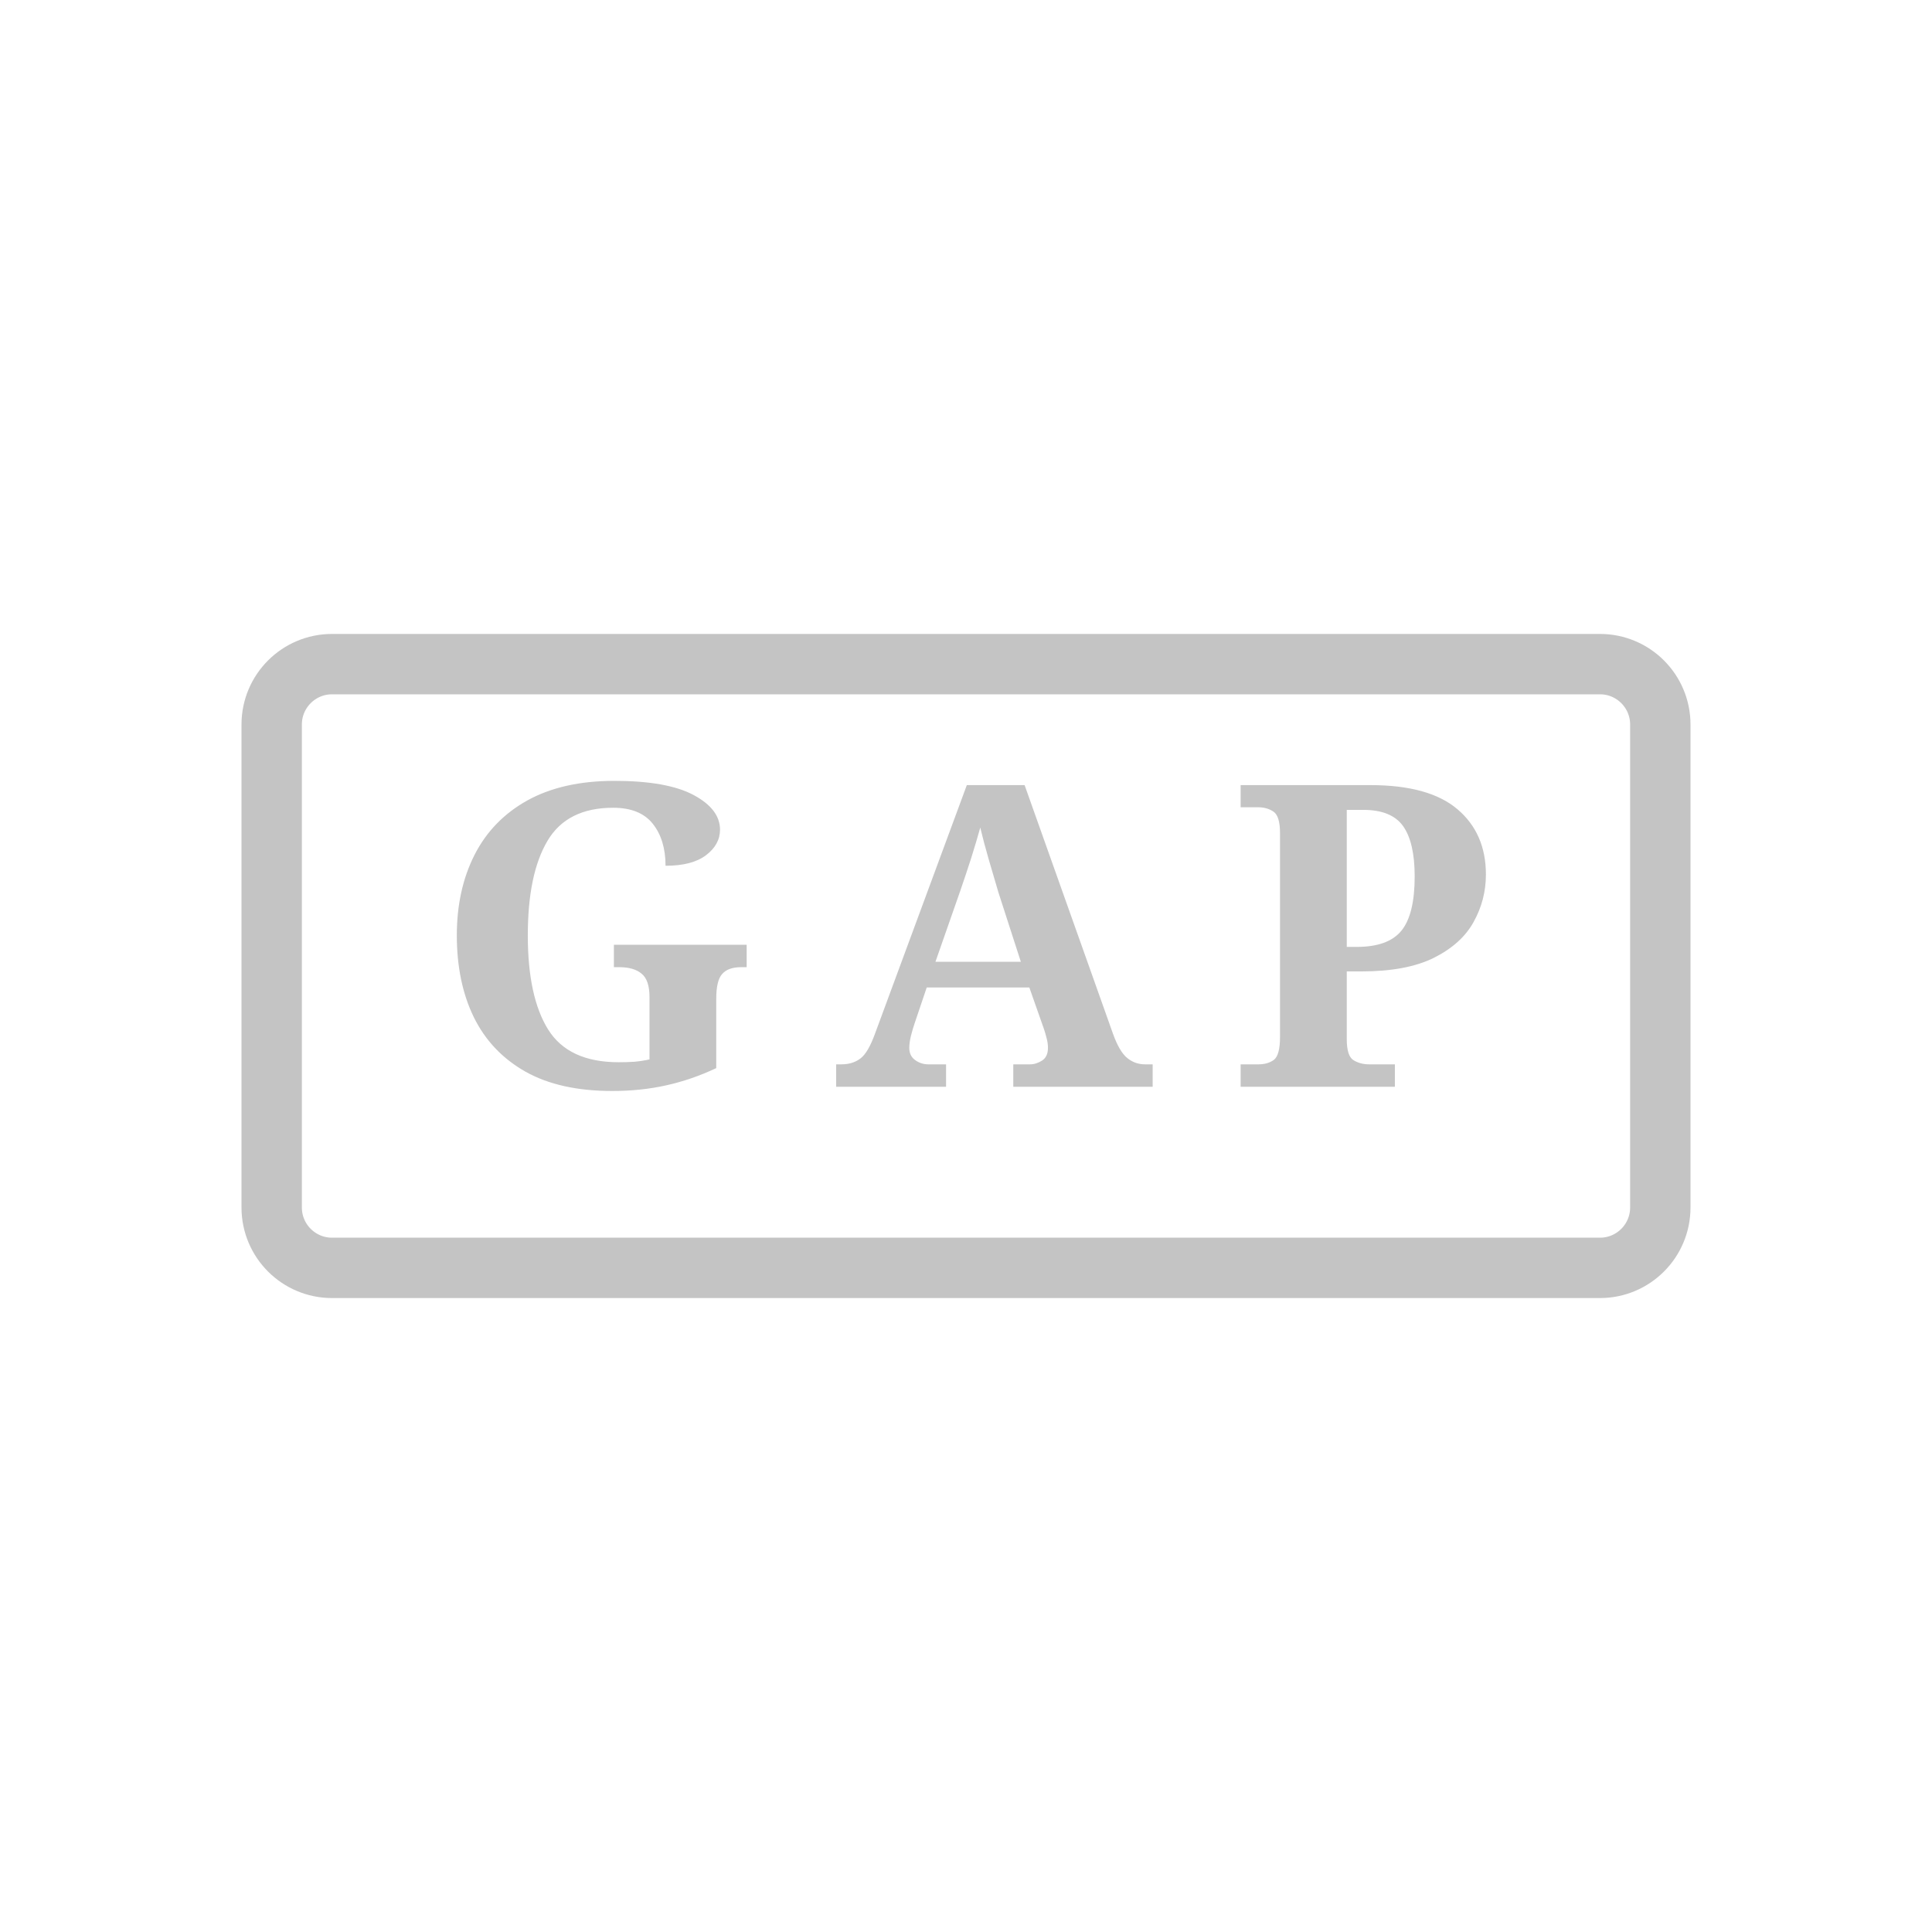
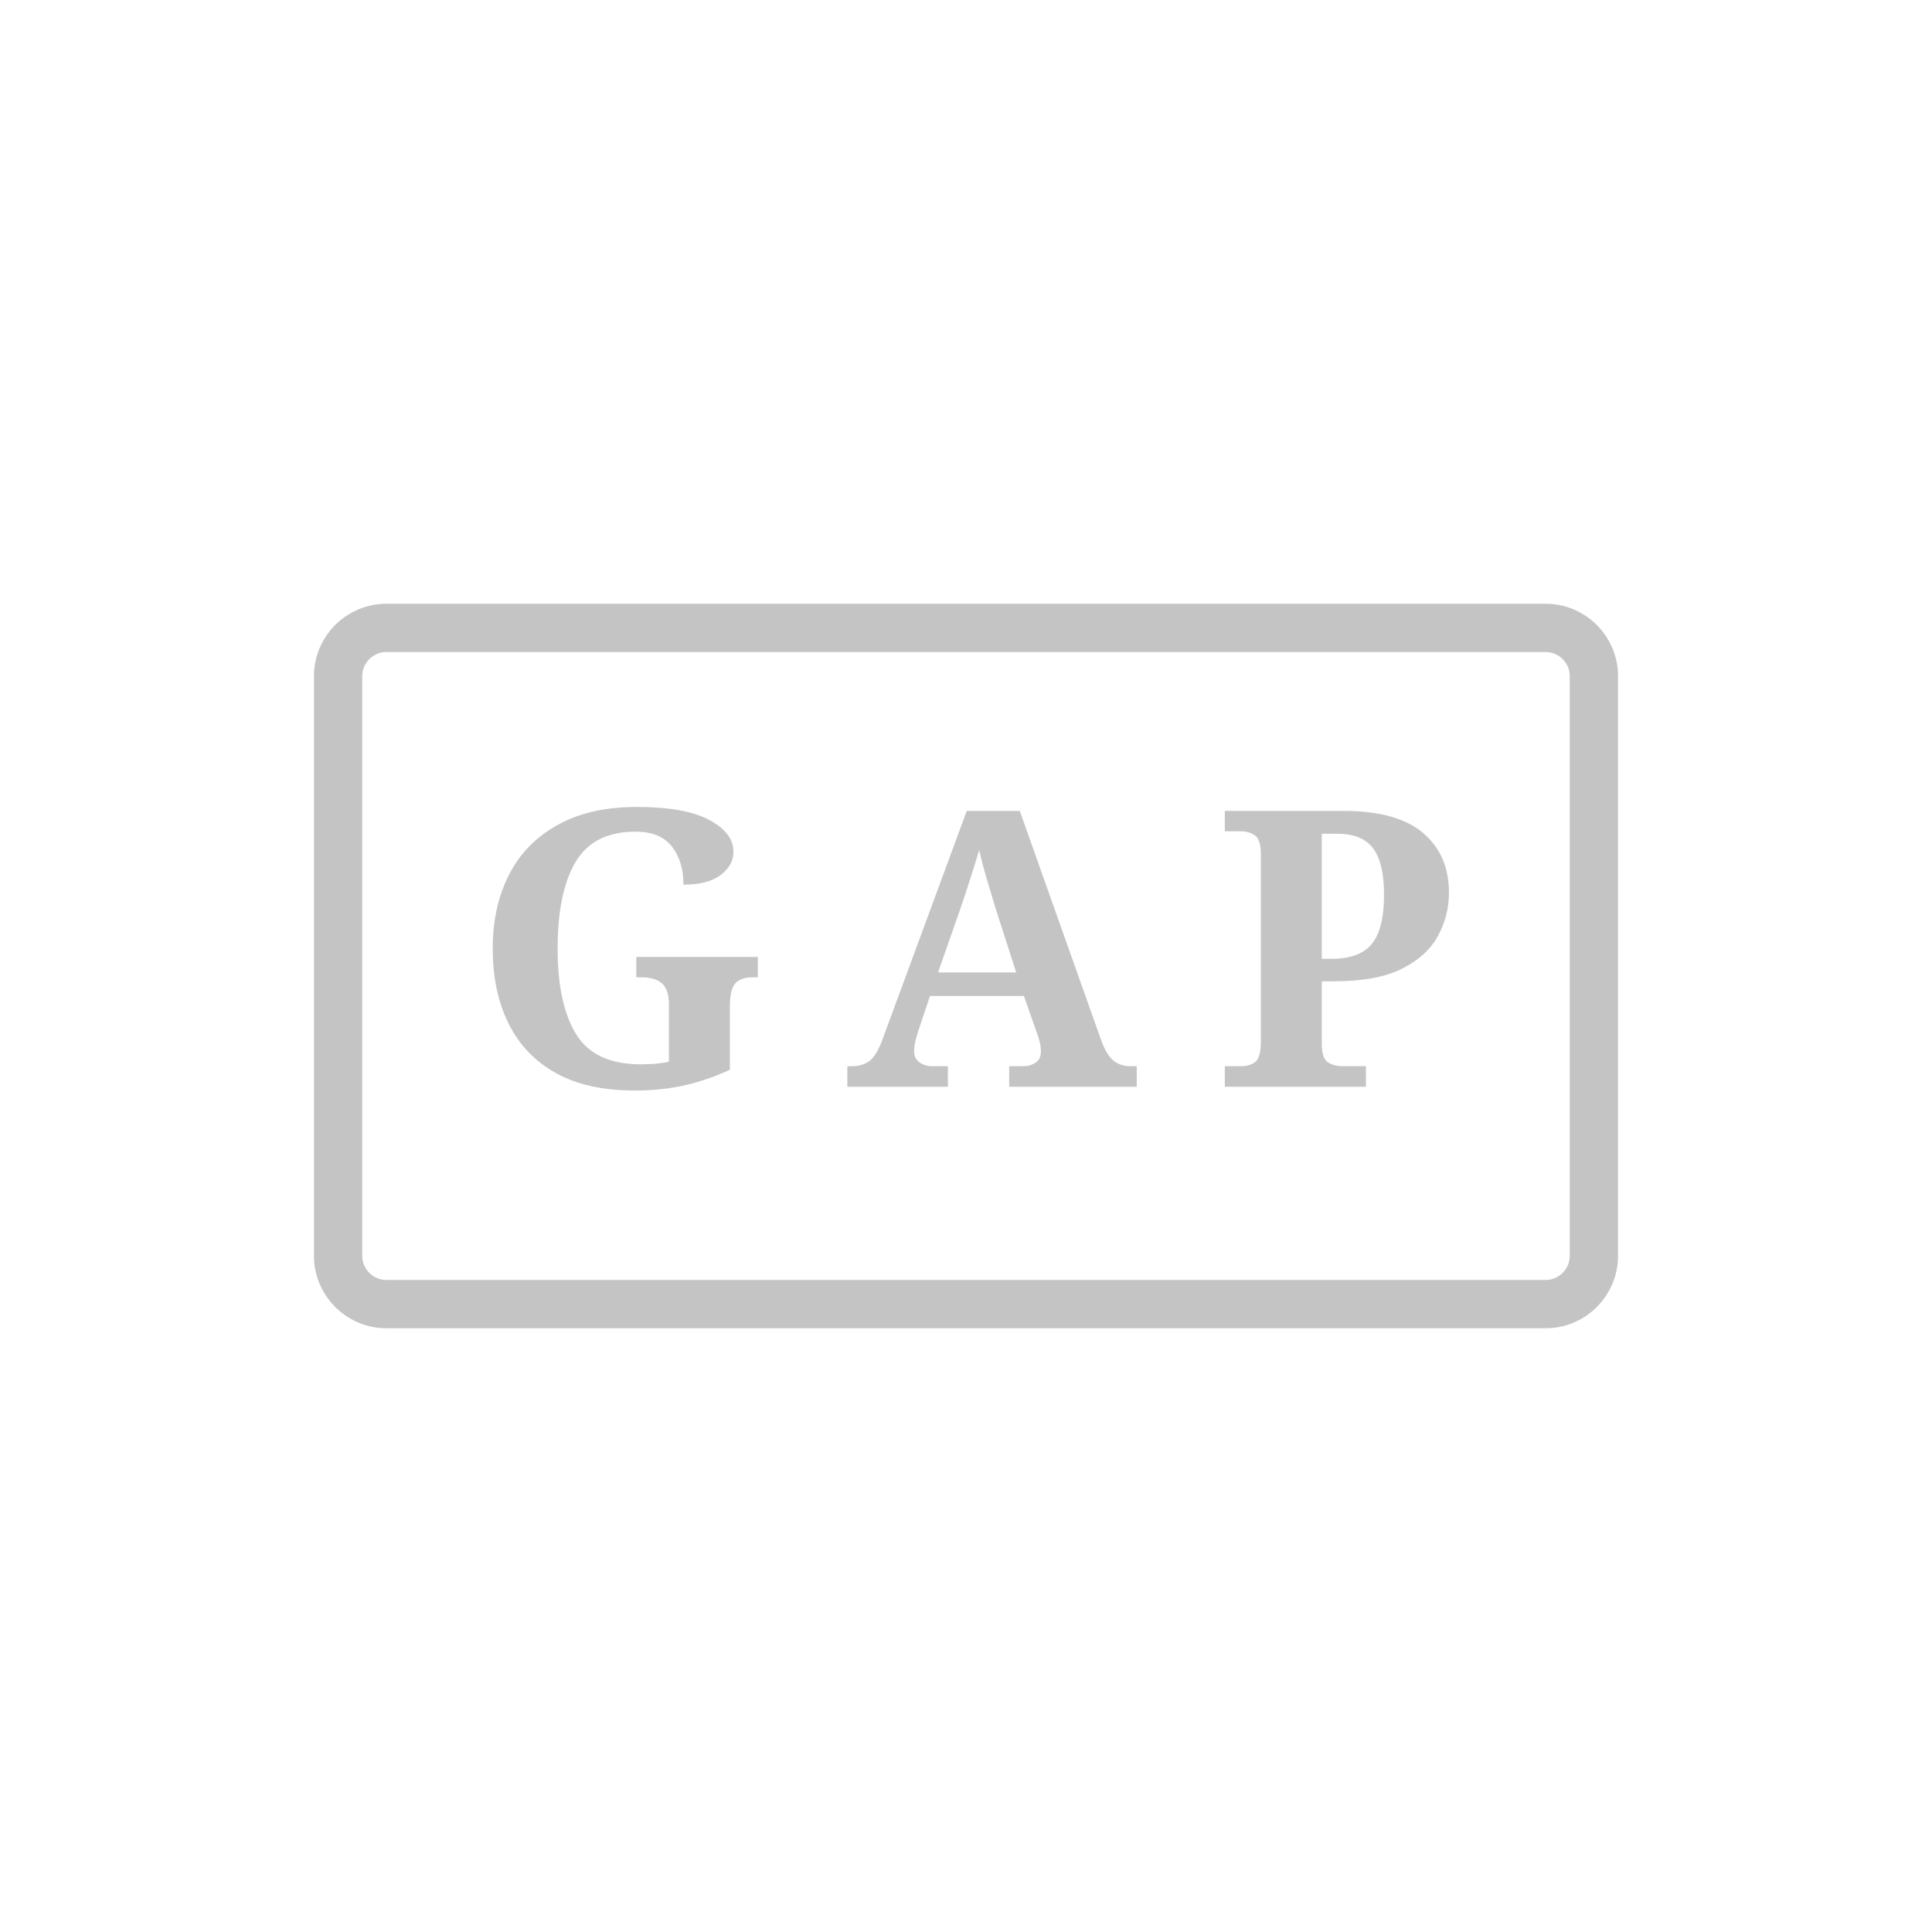
- <svg xmlns="http://www.w3.org/2000/svg" viewBox="0 0 128 128" role="img">
-   <rect x="18" y="44" width="92" height="40" rx="4" fill="none" stroke="#C4C4C4" stroke-width="4" />
-   <text x="64" y="72" text-anchor="middle" font-family="Georgia, serif" font-size="28" font-weight="700" fill="#C4C4C4" letter-spacing="0.18em">GAP</text>
+ <svg xmlns="http://www.w3.org/2000/svg" viewBox="0 0 160 160" role="img">
+   <rect x="28" y="52" width="104" height="56" rx="4" fill="none" stroke="#C4C4C4" stroke-width="4" />
+   <text x="80" y="90" text-anchor="middle" font-family="Georgia, serif" font-size="32" font-weight="700" fill="#C4C4C4" letter-spacing="0.2em">GAP</text>
</svg>
